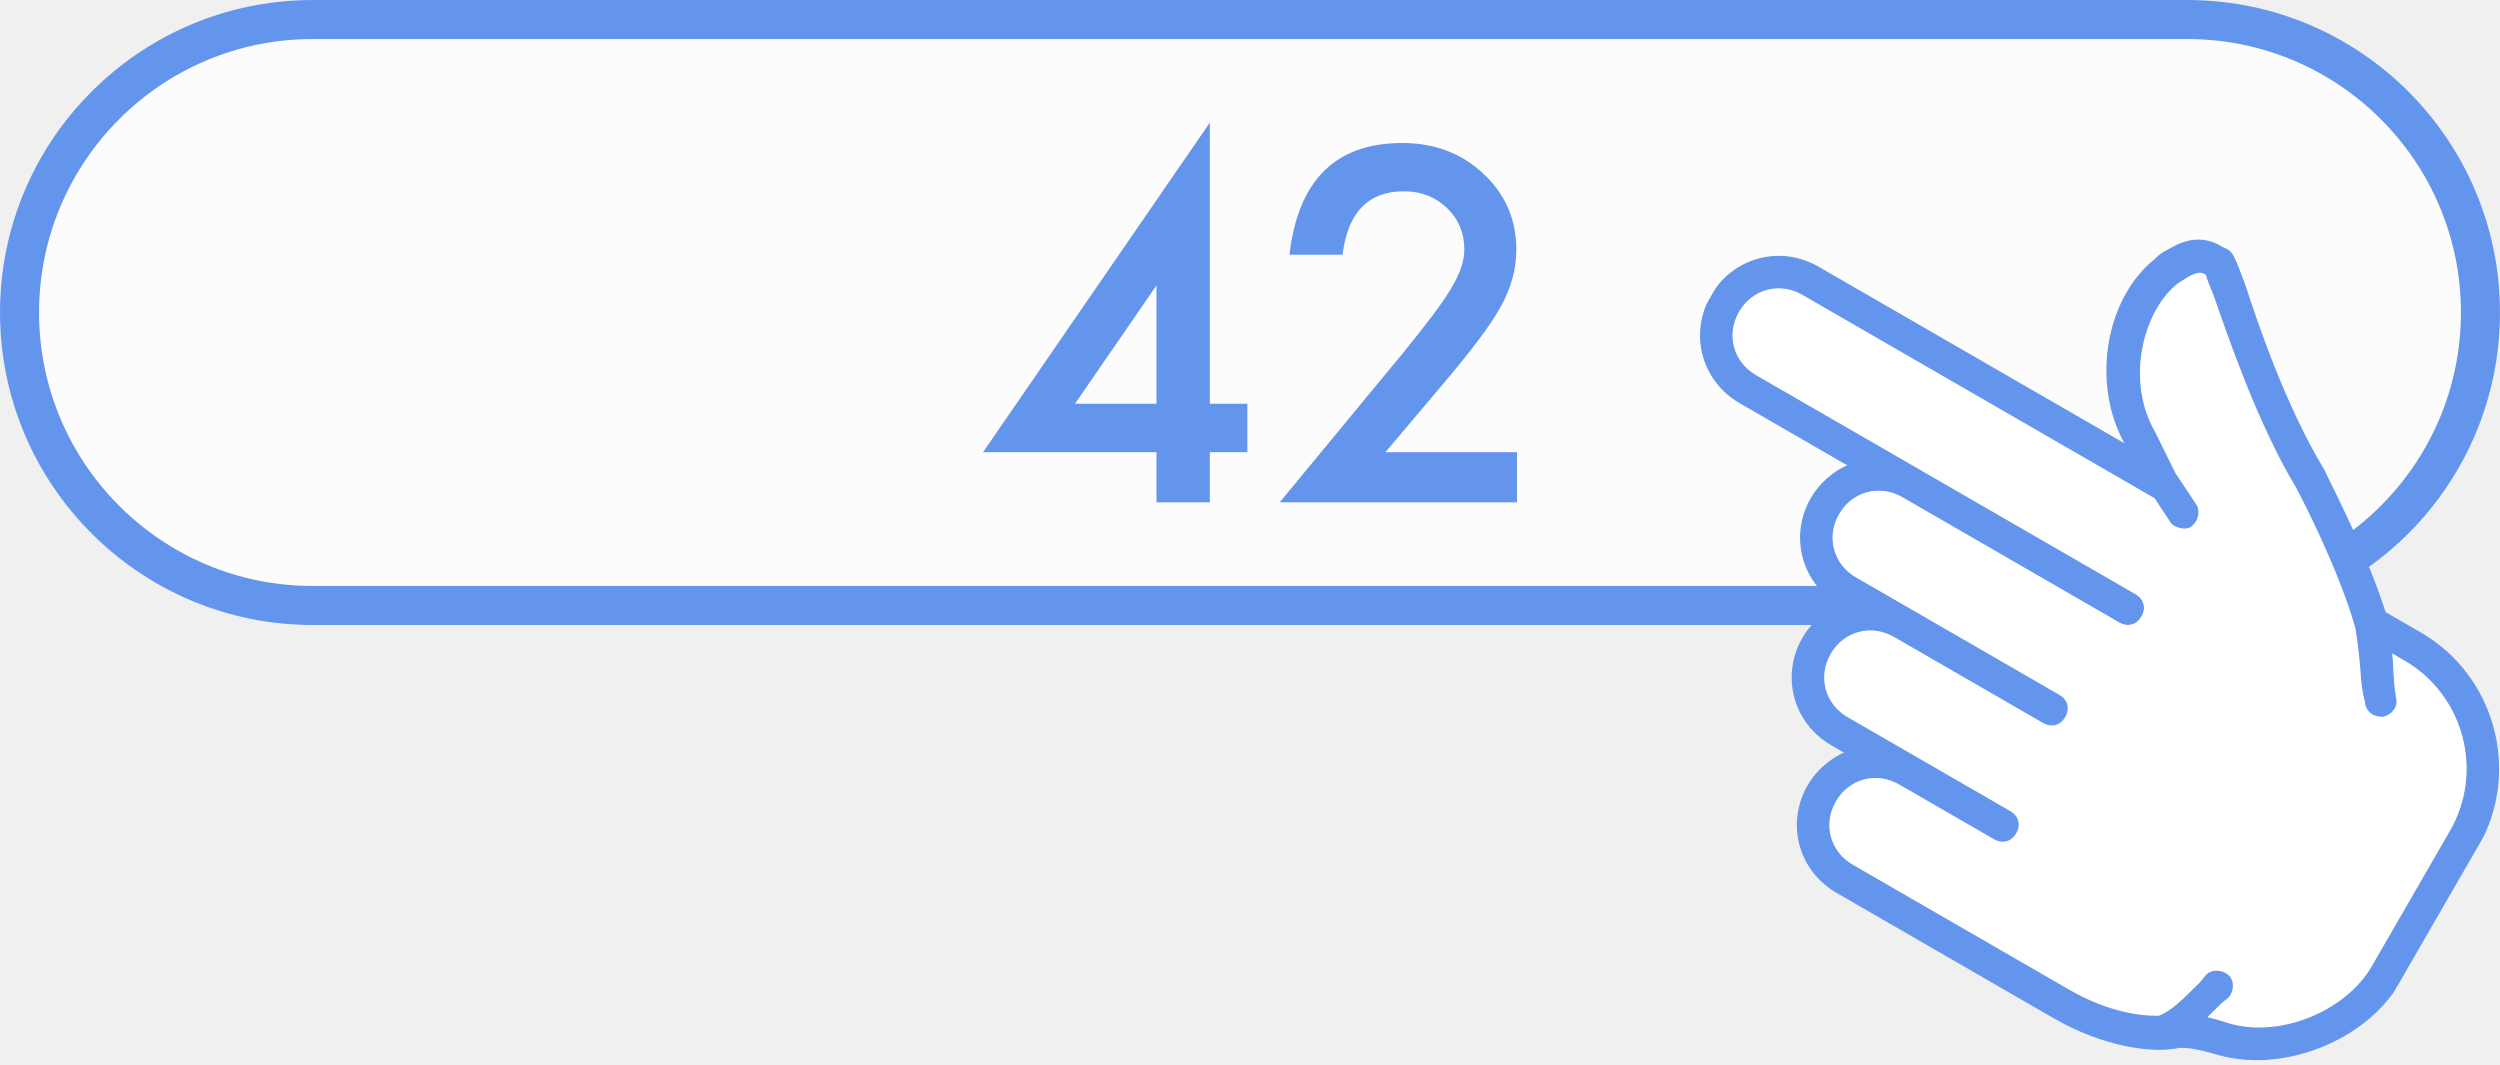
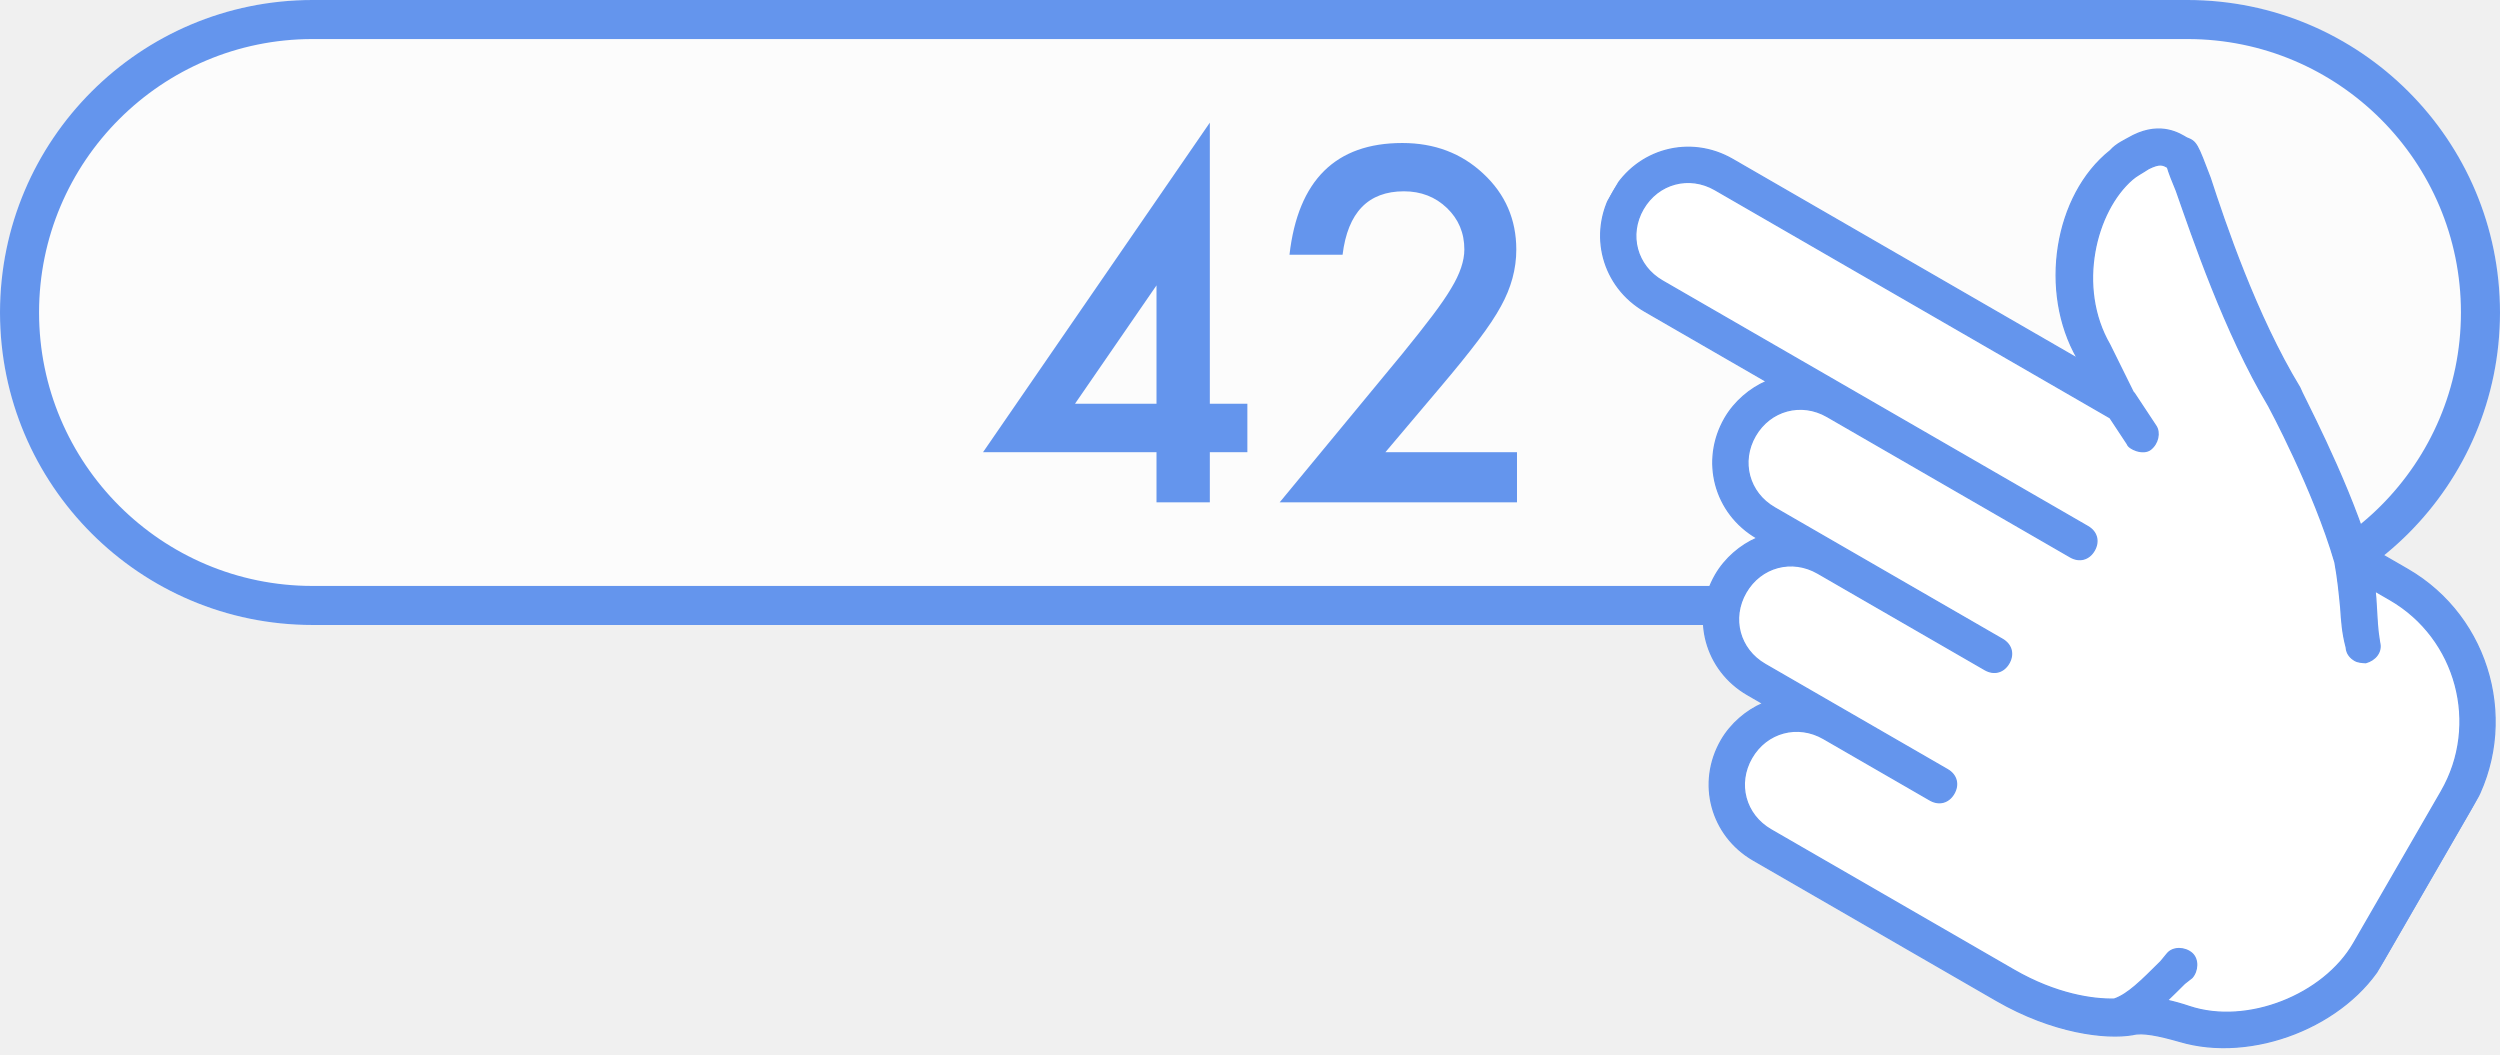
- <svg xmlns="http://www.w3.org/2000/svg" width="100%" height="100%" viewBox="0 0 256 109" version="1.1" xml:space="preserve" style="fill-rule:evenodd;clip-rule:evenodd;stroke-linejoin:round;stroke-miterlimit:2;">
-   <rect id="Fartboard-lol" x="0" y="0" width="256" height="108.918" style="fill:none;" />
-   <g id="Fartboard-lol1">
-     <g transform="matrix(0.949742,0,0,1.35652,-156.994,-423.07)">
+ <svg xmlns="http://www.w3.org/2000/svg" width="100%" height="100%" viewBox="0 0 256 108" version="1.1" xml:space="preserve" style="fill-rule:evenodd;clip-rule:evenodd;stroke-linejoin:round;stroke-miterlimit:2;">
+   <g id="Fartboard-lol" transform="matrix(1,0,0,0.989889,0,0)">
+     <rect x="0" y="0" width="256" height="108.918" style="fill:none;" />
+     <g transform="matrix(0.949742,0,0,1.37037,-156.994,-427.391)">
      <path d="M434.848,335.47C434.848,348.489 419.751,359.059 401.155,359.059L198.995,359.059C180.399,359.059 165.302,348.489 165.302,335.47C165.302,322.45 180.399,311.88 198.995,311.88L401.155,311.88C419.751,311.88 434.848,322.45 434.848,335.47Z" style="fill:white;fill-opacity:0.8;" />
      <path d="M434.848,335.47C434.848,348.489 419.751,359.059 401.155,359.059L198.995,359.059C180.399,359.059 165.302,348.489 165.302,335.47C165.302,322.45 180.399,311.88 198.995,311.88L401.155,311.88C419.751,311.88 434.848,322.45 434.848,335.47ZM430.637,335.47C430.637,324.077 417.426,314.828 401.155,314.828L198.995,314.828C182.724,314.828 169.513,324.077 169.513,335.47C169.513,346.862 182.724,356.111 198.995,356.111L401.155,356.111C417.426,356.111 430.637,346.862 430.637,335.47Z" style="fill:rgb(100,149,237);" />
    </g>
-     <g id="Pointer" transform="matrix(-0.104096,-0.0600999,-0.0600999,0.104096,212.887,61.2529)">
+     <g id="Pointer" transform="matrix(-0.116686,-0.0680565,-0.0673684,0.117877,207.341,54.8645)">
      <g transform="matrix(1,0,0,1,-400,-400)">
        <clipPath id="_clip1">
          <rect x="0" y="0" width="800" height="800" />
        </clipPath>
        <g clip-path="url(#_clip1)">
          <g transform="matrix(1,0,0,1,1.5625,1.5625)">
            <g>
              <path d="M731.77,371.963L358.438,371.963C350.438,371.963 345.105,377.295 345.105,385.295C345.105,393.295 350.438,398.628 358.438,398.628L571.77,398.628C594.438,398.628 611.77,415.961 611.77,438.628C611.77,461.295 594.438,478.628 571.77,478.628L371.77,478.628C363.77,478.628 358.438,483.961 358.438,491.961C358.438,499.961 363.77,505.294 371.77,505.294L518.438,505.294C541.105,505.294 558.438,522.627 558.438,545.294C558.438,567.961 541.105,585.294 518.438,585.294L358.438,585.294C350.438,585.294 345.105,590.627 345.105,598.627C345.105,606.627 350.438,611.959 358.438,611.959L451.77,611.959C474.438,611.959 491.77,629.292 491.77,651.959C491.77,674.627 474.438,691.959 451.77,691.959L238.438,691.959C201.309,691.959 174.923,681.23 161.456,672.95C154.181,664.509 150.575,650.691 145.103,630.627L143.77,622.627C142.438,615.959 134.438,611.959 127.77,613.294C121.103,614.628 117.103,622.627 118.438,629.294L121.105,635.961C122.723,641.895 124.291,647.827 126.02,653.606C120.792,651.953 115.134,650.5 109.105,649.294C63.772,639.961 25.105,590.627 25.105,545.294L25.105,411.961C25.105,353.294 73.105,305.294 131.772,305.294L144.834,305.294C142.588,308.334 140.445,311.417 138.439,314.627C133.106,322.627 129.106,329.294 122.439,337.294C117.106,342.627 118.439,350.627 123.772,355.961C126.439,357.294 129.105,358.628 131.772,358.628C135.772,358.628 139.772,357.295 142.439,353.295C150.439,345.295 155.772,337.295 161.106,329.295C167.706,320.055 174.311,310.814 182.206,301.573C223.542,261.952 285.106,223.963 285.106,223.963C342.439,191.963 399.773,141.295 427.773,117.295C433.106,113.295 439.773,107.963 442.441,105.295C446.441,105.295 449.108,105.295 454.441,113.295C457.108,118.628 459.773,122.628 461.108,126.628C473.108,161.295 457.108,218.628 413.108,243.961L379.8,266.166C379.342,266.297 378.889,266.448 378.441,266.627L351.773,279.959C346.441,282.627 343.773,290.627 346.441,297.292C349.108,303.958 361.108,305.292 363.773,302.625L385.106,291.958L731.773,291.958C754.441,291.958 771.773,309.291 771.773,331.958C771.77,354.63 754.438,371.963 731.77,371.963Z" style="fill:white;fill-rule:nonzero;" />
              <path d="M731.77,265.295L429.105,265.295C479.772,235.962 506.438,166.628 486.438,115.962C485.105,109.295 481.105,103.963 477.105,97.295C463.772,77.295 446.437,78.628 441.105,78.628C433.105,77.295 431.772,78.628 410.437,95.961C383.77,119.961 327.77,169.294 271.77,199.961C269.103,202.628 210.437,238.628 166.437,278.628L131.77,278.628C58.438,278.63 -1.563,338.63 -1.563,411.963L-1.563,545.295C-1.563,602.628 46.438,662.628 102.438,675.963C118.438,679.963 130.438,683.963 135.77,689.295C151.77,702.628 189.103,718.628 238.438,718.628L451.77,718.628C489.103,718.628 518.437,689.295 518.437,651.961C518.437,637.294 513.105,622.628 505.105,611.961L518.437,611.961C555.77,611.961 585.105,582.628 585.105,545.294C585.105,530.627 579.772,515.961 571.772,505.294C609.105,505.294 638.439,475.961 638.439,438.627C638.439,423.959 633.106,409.294 625.106,398.627L731.773,398.627C769.106,398.627 798.441,369.294 798.441,331.959C798.441,294.625 769.105,265.295 731.77,265.295ZM731.77,371.963L358.438,371.963C350.438,371.963 345.105,377.295 345.105,385.295C345.105,393.295 350.438,398.628 358.438,398.628L571.77,398.628C594.438,398.628 611.77,415.961 611.77,438.628C611.77,461.295 594.438,478.628 571.77,478.628L371.77,478.628C363.77,478.628 358.438,483.961 358.438,491.961C358.438,499.961 363.77,505.294 371.77,505.294L518.438,505.294C541.105,505.294 558.438,522.627 558.438,545.294C558.438,567.961 541.105,585.294 518.438,585.294L358.438,585.294C350.438,585.294 345.105,590.627 345.105,598.627C345.105,606.627 350.438,611.959 358.438,611.959L451.77,611.959C474.438,611.959 491.77,629.292 491.77,651.959C491.77,674.627 474.438,691.959 451.77,691.959L238.438,691.959C201.309,691.959 174.923,681.23 161.456,672.95C154.181,664.509 150.575,650.691 145.103,630.627L143.77,622.627C142.438,615.959 134.438,611.959 127.77,613.294C121.103,614.628 117.103,622.627 118.438,629.294L121.105,635.961C122.723,641.895 124.291,647.827 126.02,653.606C120.792,651.953 115.134,650.5 109.105,649.294C63.772,639.961 25.105,590.627 25.105,545.294L25.105,411.961C25.105,353.294 73.105,305.294 131.772,305.294L144.834,305.294C142.588,308.334 140.445,311.417 138.439,314.627C133.106,322.627 129.106,329.294 122.439,337.294C117.106,342.627 118.439,350.627 123.772,355.961C126.439,357.294 129.105,358.628 131.772,358.628C135.772,358.628 139.772,357.295 142.439,353.295C150.439,345.295 155.772,337.295 161.106,329.295C167.706,320.055 174.311,310.814 182.206,301.573C223.542,261.952 285.106,223.963 285.106,223.963C342.439,191.963 399.773,141.295 427.773,117.295C433.106,113.295 439.773,107.963 442.441,105.295C446.441,105.295 449.108,105.295 454.441,113.295C457.108,118.628 459.773,122.628 461.108,126.628C473.108,161.295 457.108,218.628 413.108,243.961L379.8,266.166C379.342,266.297 378.889,266.448 378.441,266.627L351.773,279.959C346.441,282.627 343.773,290.627 346.441,297.292C349.108,303.958 361.108,305.292 363.773,302.625L385.106,291.958L731.773,291.958C754.441,291.958 771.773,309.291 771.773,331.958C771.77,354.63 754.438,371.963 731.77,371.963Z" style="fill:rgb(100,149,237);fill-rule:nonzero;stroke:rgb(100,149,237);stroke-width:1px;" />
            </g>
          </g>
        </g>
      </g>
    </g>
-     <g transform="matrix(1,0,0,1,12.9622,11.1642)">
+     <g transform="matrix(1,0,0,1.01021,12.9622,11.2782)">
      <g id="The-Answer">
        <g>
          <path d="M110.924,30.176L114.768,30.176L114.768,35.144L110.924,35.144L110.924,40.277L105.464,40.277L105.464,35.144L87.698,35.144L110.924,1.394L110.924,30.176ZM105.464,30.176L105.464,18.058L97.12,30.176L105.464,30.176Z" style="fill:rgb(100,149,237);fill-rule:nonzero;" />
          <path d="M128.901,35.144L142.378,35.144L142.378,40.277L118.073,40.277L130.635,25.066C131.87,23.551 132.905,22.238 133.741,21.129C134.577,20.019 135.214,19.09 135.651,18.34C136.542,16.871 136.987,15.551 136.987,14.379C136.987,12.691 136.393,11.277 135.206,10.137C134.018,8.996 132.549,8.426 130.799,8.426C127.143,8.426 125.049,10.59 124.518,14.918L119.081,14.918C119.956,7.293 123.807,3.48 130.635,3.48C133.932,3.48 136.698,4.527 138.932,6.621C141.182,8.715 142.307,11.308 142.307,14.402C142.307,16.371 141.784,18.301 140.737,20.191C140.206,21.176 139.428,22.344 138.405,23.695C137.382,25.047 136.089,26.644 134.526,28.488L128.901,35.144Z" style="fill:rgb(100,149,237);fill-rule:nonzero;" />
        </g>
      </g>
    </g>
  </g>
</svg>
